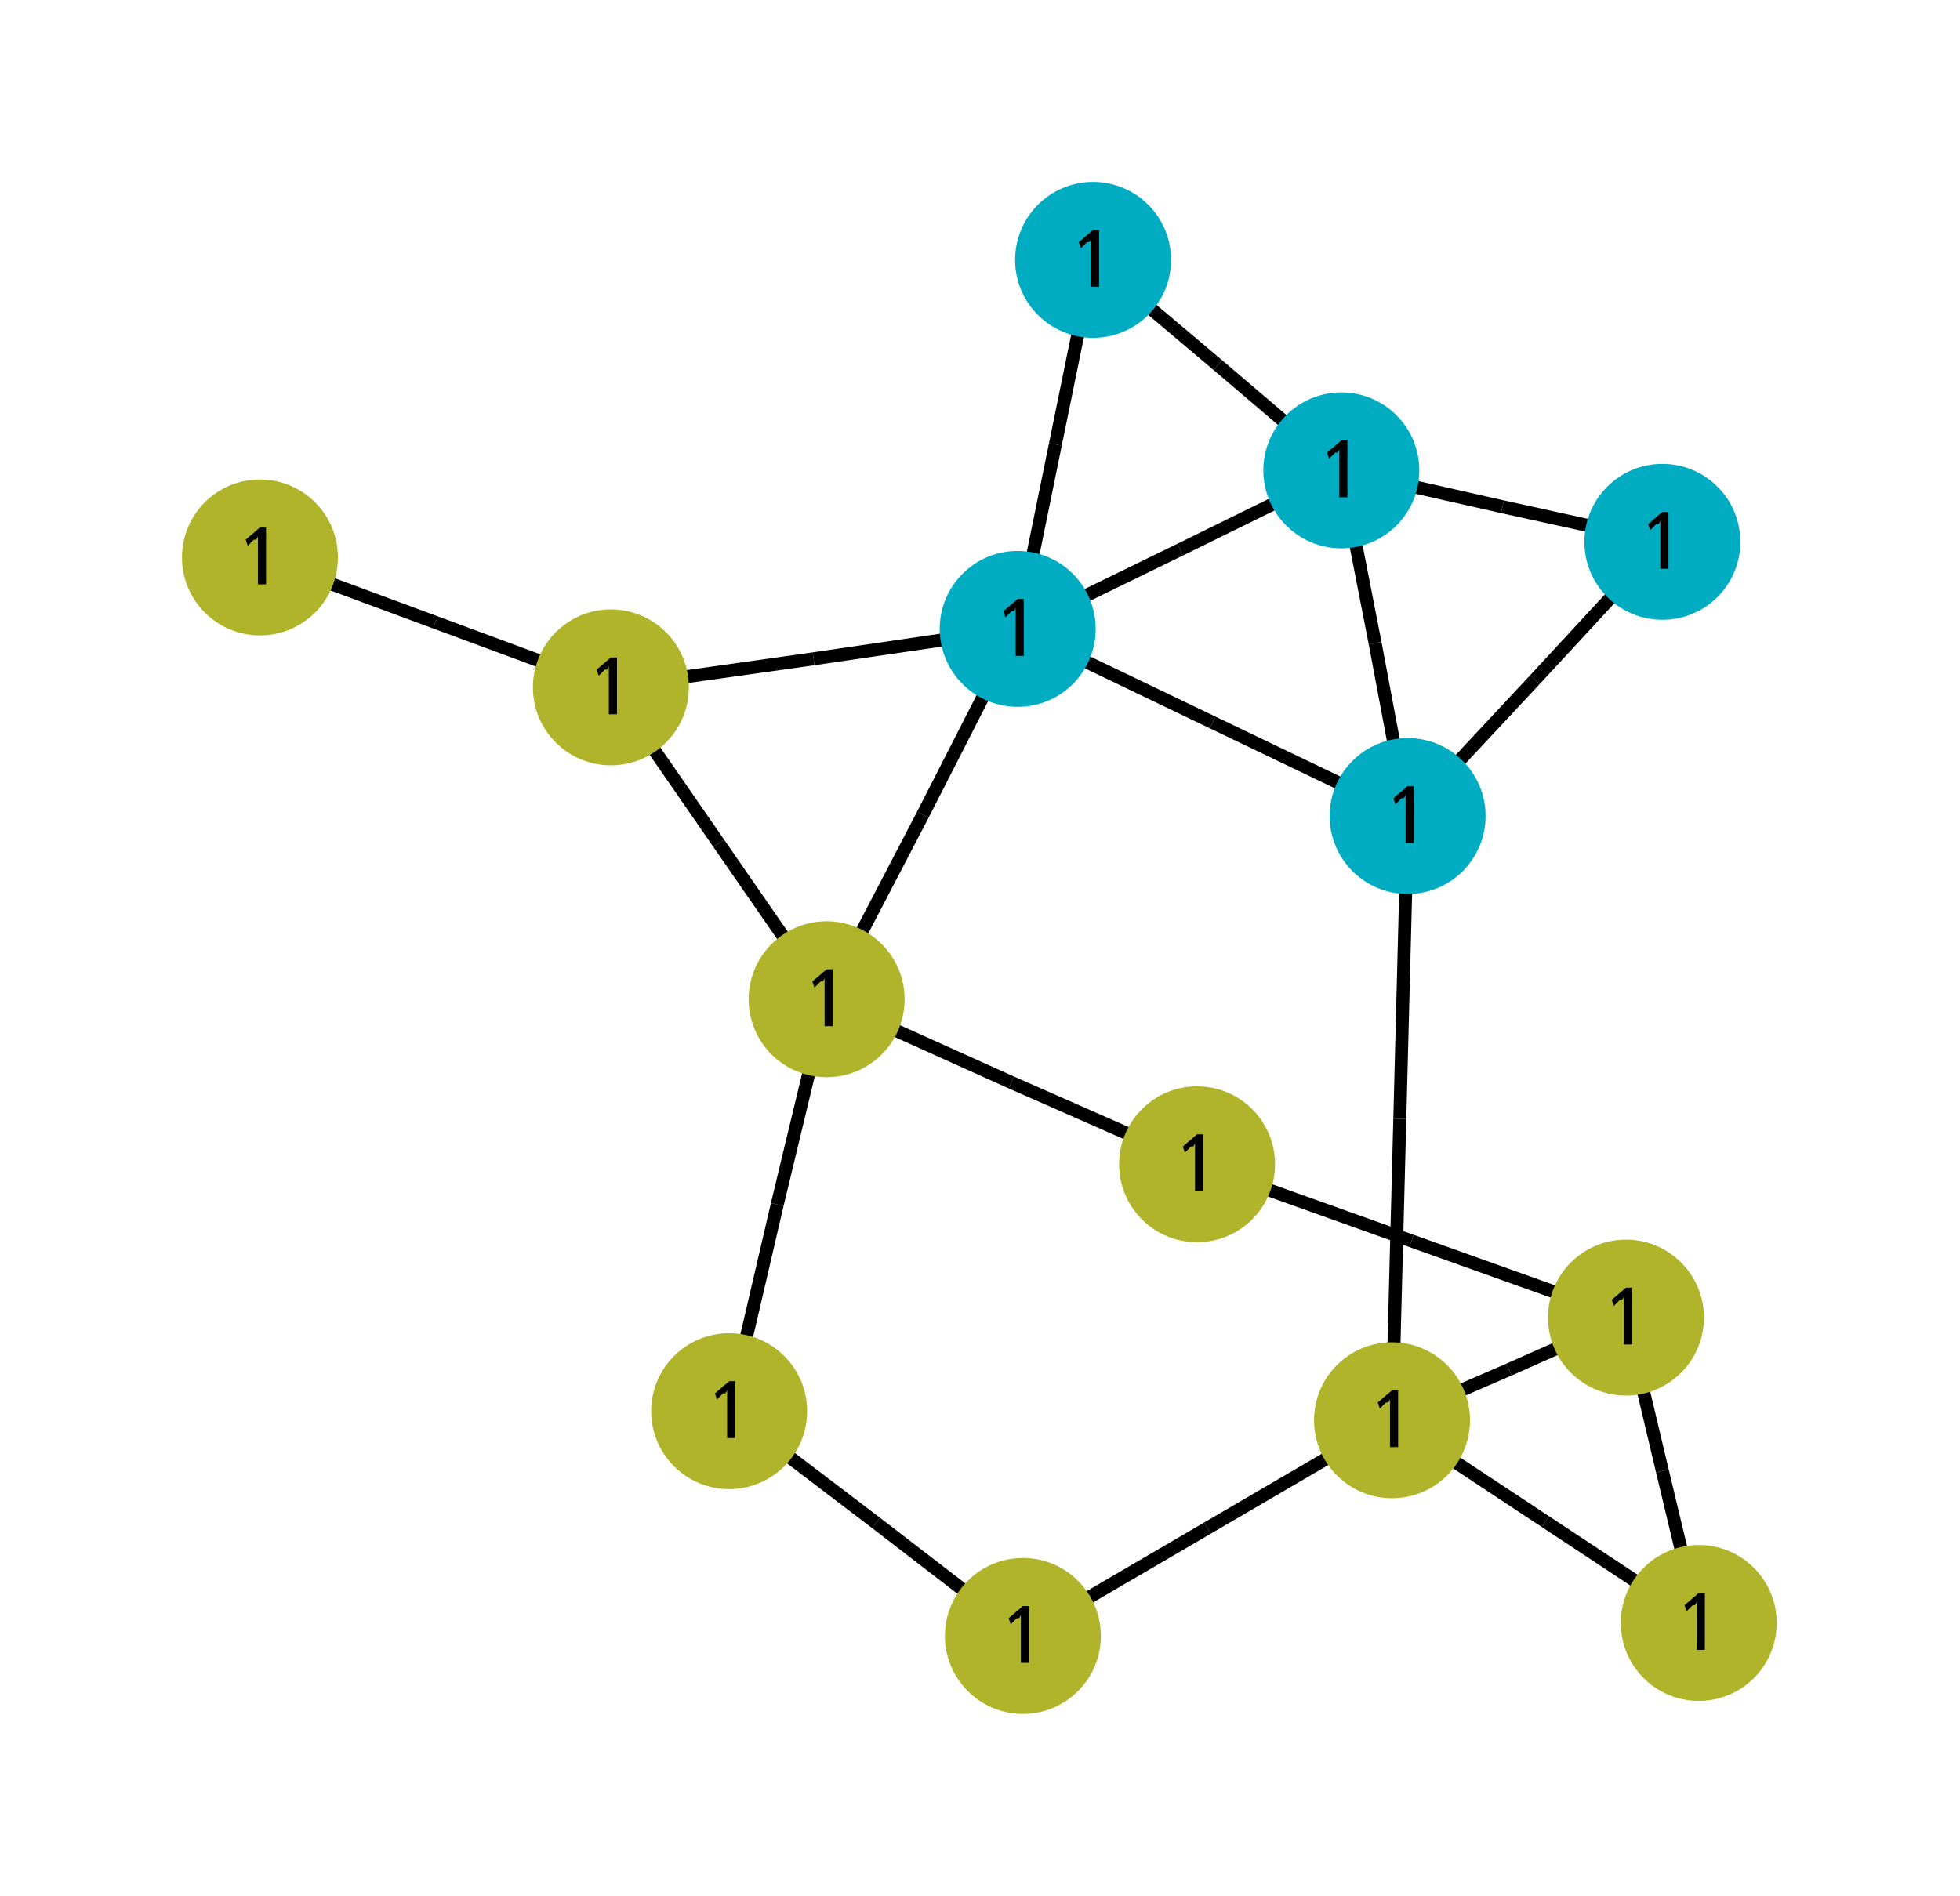
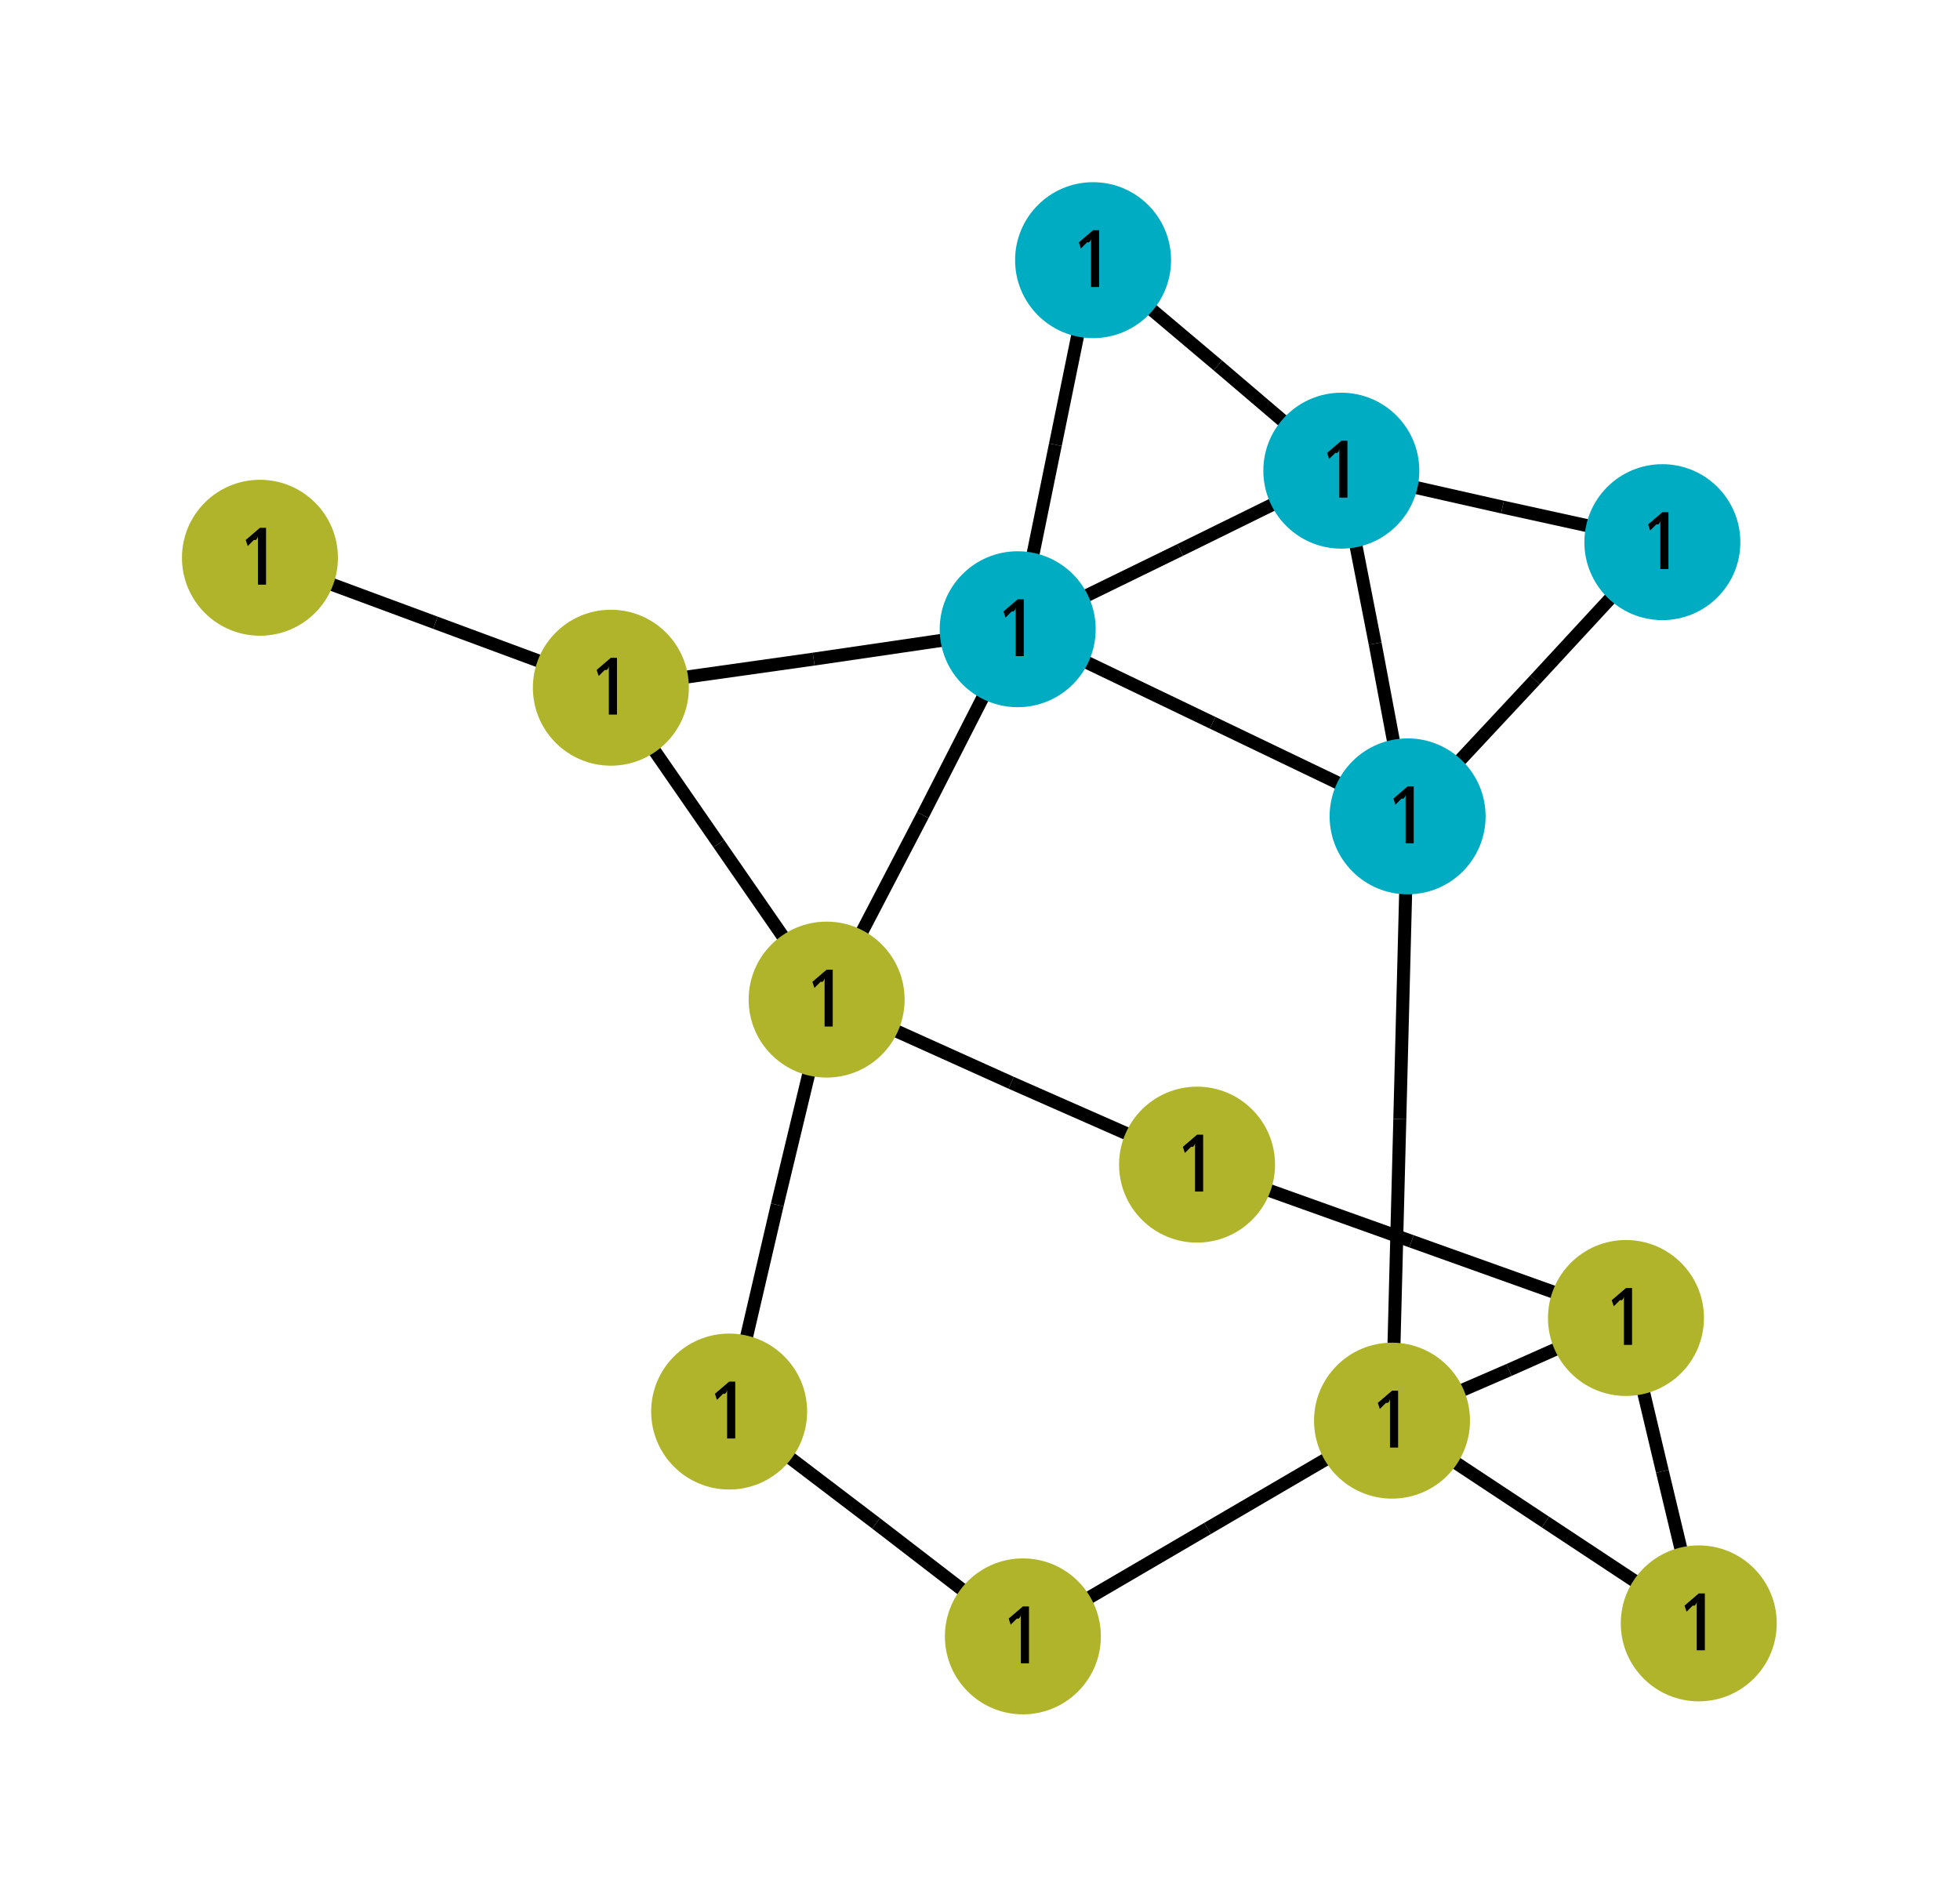
- <svg xmlns="http://www.w3.org/2000/svg" viewBox="-8.95 -7.19 15.08 14.59">
+ <svg xmlns="http://www.w3.org/2000/svg" width="800.00" height="774.21" viewBox="-8.95 -7.19 15.08 14.59">
  <style>
circle {fill: lightblue}
polyline {stroke: black; stroke-width: 0.1; fill: none}
.nad-vl0to30 {fill: #AFB42B}
.nad-vl30to50 {fill: #EF9A9A}
.nad-vl50to70 {fill: #9C27B0}
.nad-vl120to180 {fill: #00ACC1}
.nad-vl70to120 {fill: #E65100}
.nad-vl180to300 {fill: #2E7D32}
.nad-vl300to500 {fill: #D32F2F}
.nad-vl-nodes text {font: 0.6px "Verdana"}
.nad-disconnected {stroke-dasharray: .1,.1}
</style>
  <g id="28" title="L1-2-1">
    <polyline points="3.84,-3.02 2.61,-3.29" />
    <polyline points="1.37,-3.57 2.61,-3.29" />
  </g>
  <g id="29" title="L1-5-1">
    <polyline points="3.84,-3.02 2.86,-1.96" />
    <polyline points="1.88,-0.91 2.86,-1.96" />
  </g>
  <g id="30" title="L2-3-1">
    <polyline points="1.37,-3.57 0.42,-4.38" />
    <polyline points="-0.54,-5.19 0.42,-4.38" />
  </g>
  <g id="31" title="L2-4-1">
    <polyline points="1.37,-3.57 0.13,-2.96" />
    <polyline points="-1.12,-2.35 0.13,-2.96" />
  </g>
  <g id="32" title="L2-5-1">
    <polyline points="1.37,-3.57 1.63,-2.24" />
    <polyline points="1.88,-0.91 1.63,-2.24" />
  </g>
  <g id="33" title="L3-4-1">
    <polyline points="-0.54,-5.19 -0.83,-3.77" />
    <polyline points="-1.12,-2.35 -0.83,-3.77" />
  </g>
  <g id="34" title="L4-5-1">
    <polyline points="-1.12,-2.35 0.38,-1.63" />
    <polyline points="1.88,-0.91 0.38,-1.63" />
  </g>
  <g id="35" title="T4-7-1">
    <polyline points="-1.12,-2.35 -2.69,-2.12" />
    <polyline points="-4.25,-1.90 -2.69,-2.12" />
  </g>
  <g id="36" title="T4-9-1">
    <polyline points="-1.12,-2.35 -1.85,-0.92" />
    <polyline points="-2.59,0.50 -1.85,-0.92" />
  </g>
  <g id="37" title="T5-6-1">
    <polyline points="1.88,-0.91 1.82,1.42" />
    <polyline points="1.76,3.74 1.82,1.42" />
  </g>
  <g id="38" title="L6-11-1">
    <polyline points="1.76,3.74 0.34,4.57" />
    <polyline points="-1.08,5.40 0.34,4.57" />
  </g>
  <g id="39" title="L6-12-1">
    <polyline points="1.76,3.74 2.94,4.52" />
    <polyline points="4.12,5.30 2.94,4.52" />
  </g>
  <g id="40" title="L6-13-1">
    <polyline points="1.76,3.74 2.66,3.35" />
    <polyline points="3.56,2.95 2.66,3.35" />
  </g>
  <g id="41" title="L7-8-1">
    <polyline points="-4.25,-1.90 -5.60,-2.40" />
    <polyline points="-6.95,-2.90 -5.60,-2.40" />
  </g>
  <g id="42" title="L7-9-1">
    <polyline points="-4.25,-1.90 -3.42,-0.70" />
    <polyline points="-2.59,0.50 -3.42,-0.70" />
  </g>
  <g id="43" title="L9-10-1">
    <polyline points="-2.59,0.50 -2.97,2.08" />
    <polyline points="-3.34,3.67 -2.97,2.08" />
  </g>
  <g id="44" title="L9-14-1">
    <polyline points="-2.59,0.50 -1.17,1.14" />
    <polyline points="0.26,1.77 -1.17,1.14" />
  </g>
  <g id="45" title="L10-11-1">
    <polyline points="-3.34,3.67 -2.21,4.53" />
    <polyline points="-1.08,5.40 -2.21,4.53" />
  </g>
  <g id="46" title="L12-13-1">
    <polyline points="4.12,5.30 3.84,4.13" />
    <polyline points="3.56,2.95 3.84,4.13" />
  </g>
  <g id="47" title="L13-14-1">
    <polyline points="3.56,2.95 1.91,2.36" />
    <polyline points="0.26,1.77 1.91,2.36" />
  </g>
  <g class="nad-vl-nodes">
    <g transform="translate(3.84,-3.02)">
      <circle id="0" class="nad-vl120to180" title="VL1" r="0.60" />
      <text style="text-anchor:middle;dominant-baseline:middle">1</text>
    </g>
    <g transform="translate(1.37,-3.57)">
      <circle id="2" class="nad-vl120to180" title="VL2" r="0.60" />
      <text style="text-anchor:middle;dominant-baseline:middle">1</text>
    </g>
    <g transform="translate(-0.54,-5.19)">
      <circle id="4" class="nad-vl120to180" title="VL3" r="0.60" />
      <text style="text-anchor:middle;dominant-baseline:middle">1</text>
    </g>
    <g transform="translate(-1.12,-2.35)">
      <circle id="6" class="nad-vl120to180" title="VL4" r="0.60" />
      <text style="text-anchor:middle;dominant-baseline:middle">1</text>
    </g>
    <g transform="translate(1.88,-0.91)">
      <circle id="8" class="nad-vl120to180" title="VL5" r="0.60" />
      <text style="text-anchor:middle;dominant-baseline:middle">1</text>
    </g>
    <g transform="translate(1.76,3.74)">
      <circle id="10" class="nad-vl0to30" title="VL6" r="0.60" />
      <text style="text-anchor:middle;dominant-baseline:middle">1</text>
    </g>
    <g transform="translate(-4.25,-1.90)">
      <circle id="12" class="nad-vl0to30" title="VL7" r="0.60" />
      <text style="text-anchor:middle;dominant-baseline:middle">1</text>
    </g>
    <g transform="translate(-6.95,-2.90)">
      <circle id="14" class="nad-vl0to30" title="VL8" r="0.60" />
      <text style="text-anchor:middle;dominant-baseline:middle">1</text>
    </g>
    <g transform="translate(-2.59,0.50)">
      <circle id="16" class="nad-vl0to30" title="VL9" r="0.60" />
      <text style="text-anchor:middle;dominant-baseline:middle">1</text>
    </g>
    <g transform="translate(-3.34,3.67)">
      <circle id="18" class="nad-vl0to30" title="VL10" r="0.60" />
      <text style="text-anchor:middle;dominant-baseline:middle">1</text>
    </g>
    <g transform="translate(-1.08,5.40)">
      <circle id="20" class="nad-vl0to30" title="VL11" r="0.60" />
      <text style="text-anchor:middle;dominant-baseline:middle">1</text>
    </g>
    <g transform="translate(4.12,5.30)">
      <circle id="22" class="nad-vl0to30" title="VL12" r="0.60" />
      <text style="text-anchor:middle;dominant-baseline:middle">1</text>
    </g>
    <g transform="translate(3.56,2.95)">
      <circle id="24" class="nad-vl0to30" title="VL13" r="0.60" />
      <text style="text-anchor:middle;dominant-baseline:middle">1</text>
    </g>
    <g transform="translate(0.26,1.77)">
      <circle id="26" class="nad-vl0to30" title="VL14" r="0.60" />
      <text style="text-anchor:middle;dominant-baseline:middle">1</text>
    </g>
  </g>
</svg>
